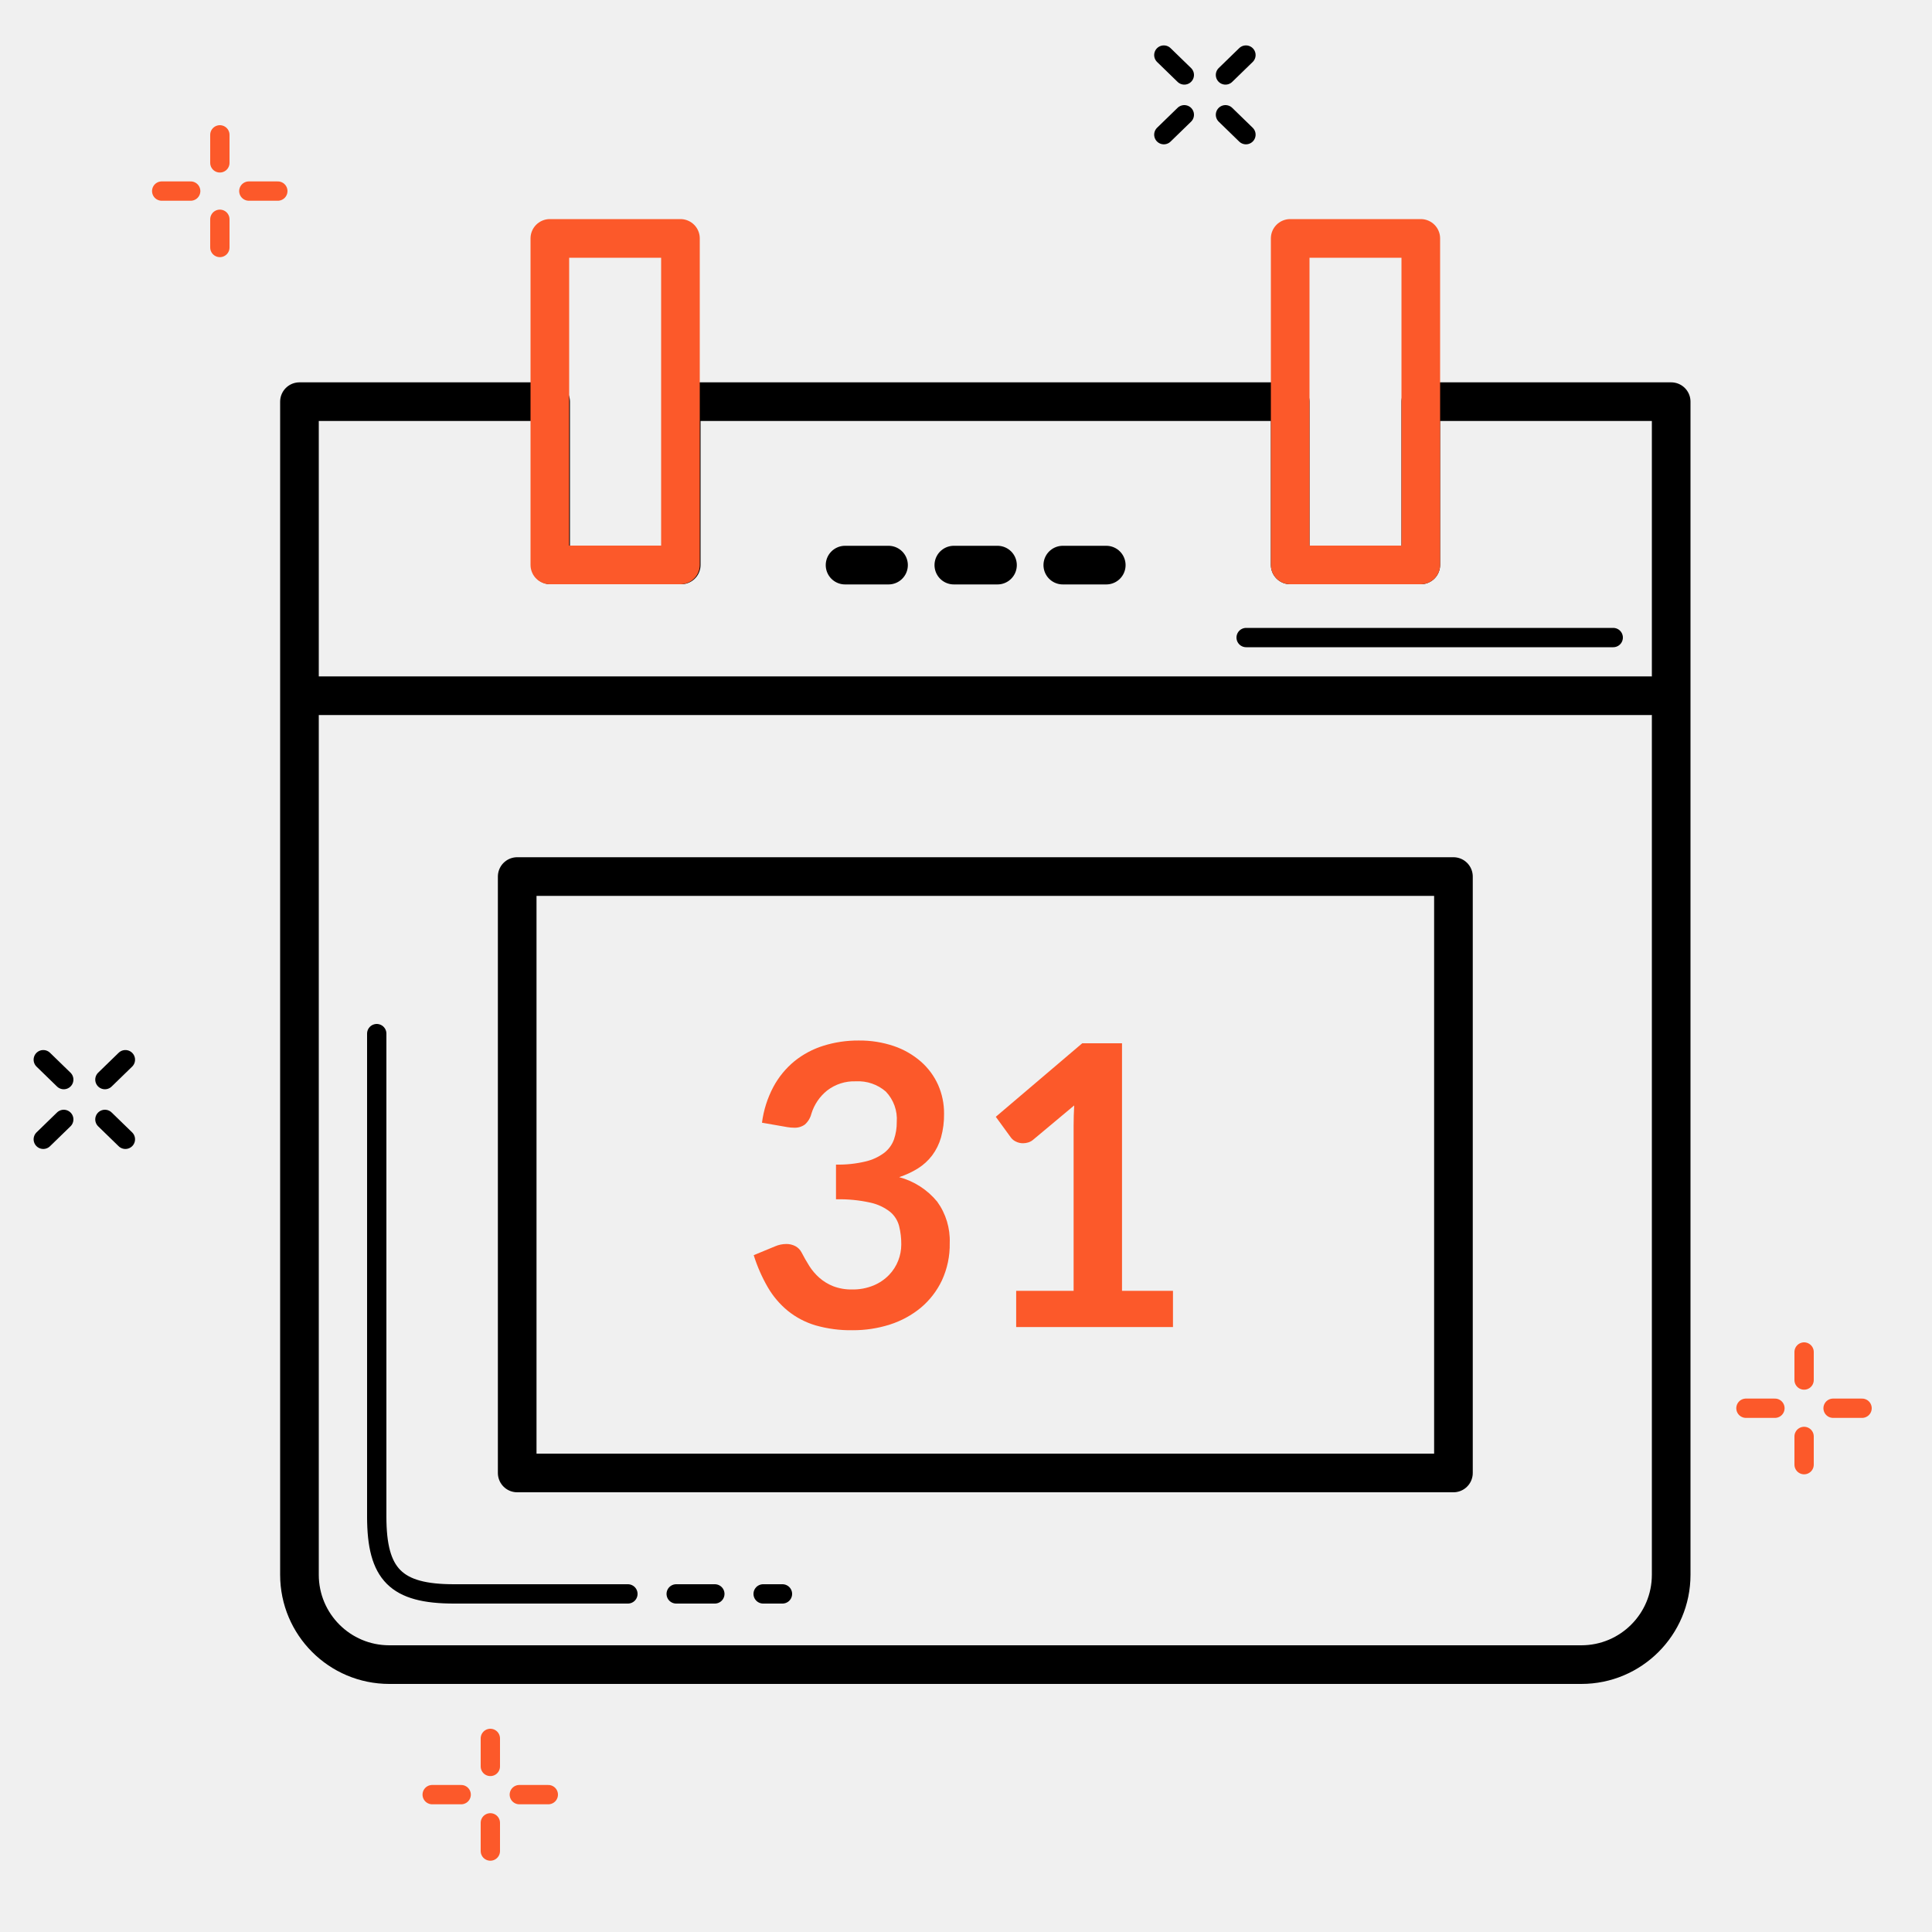
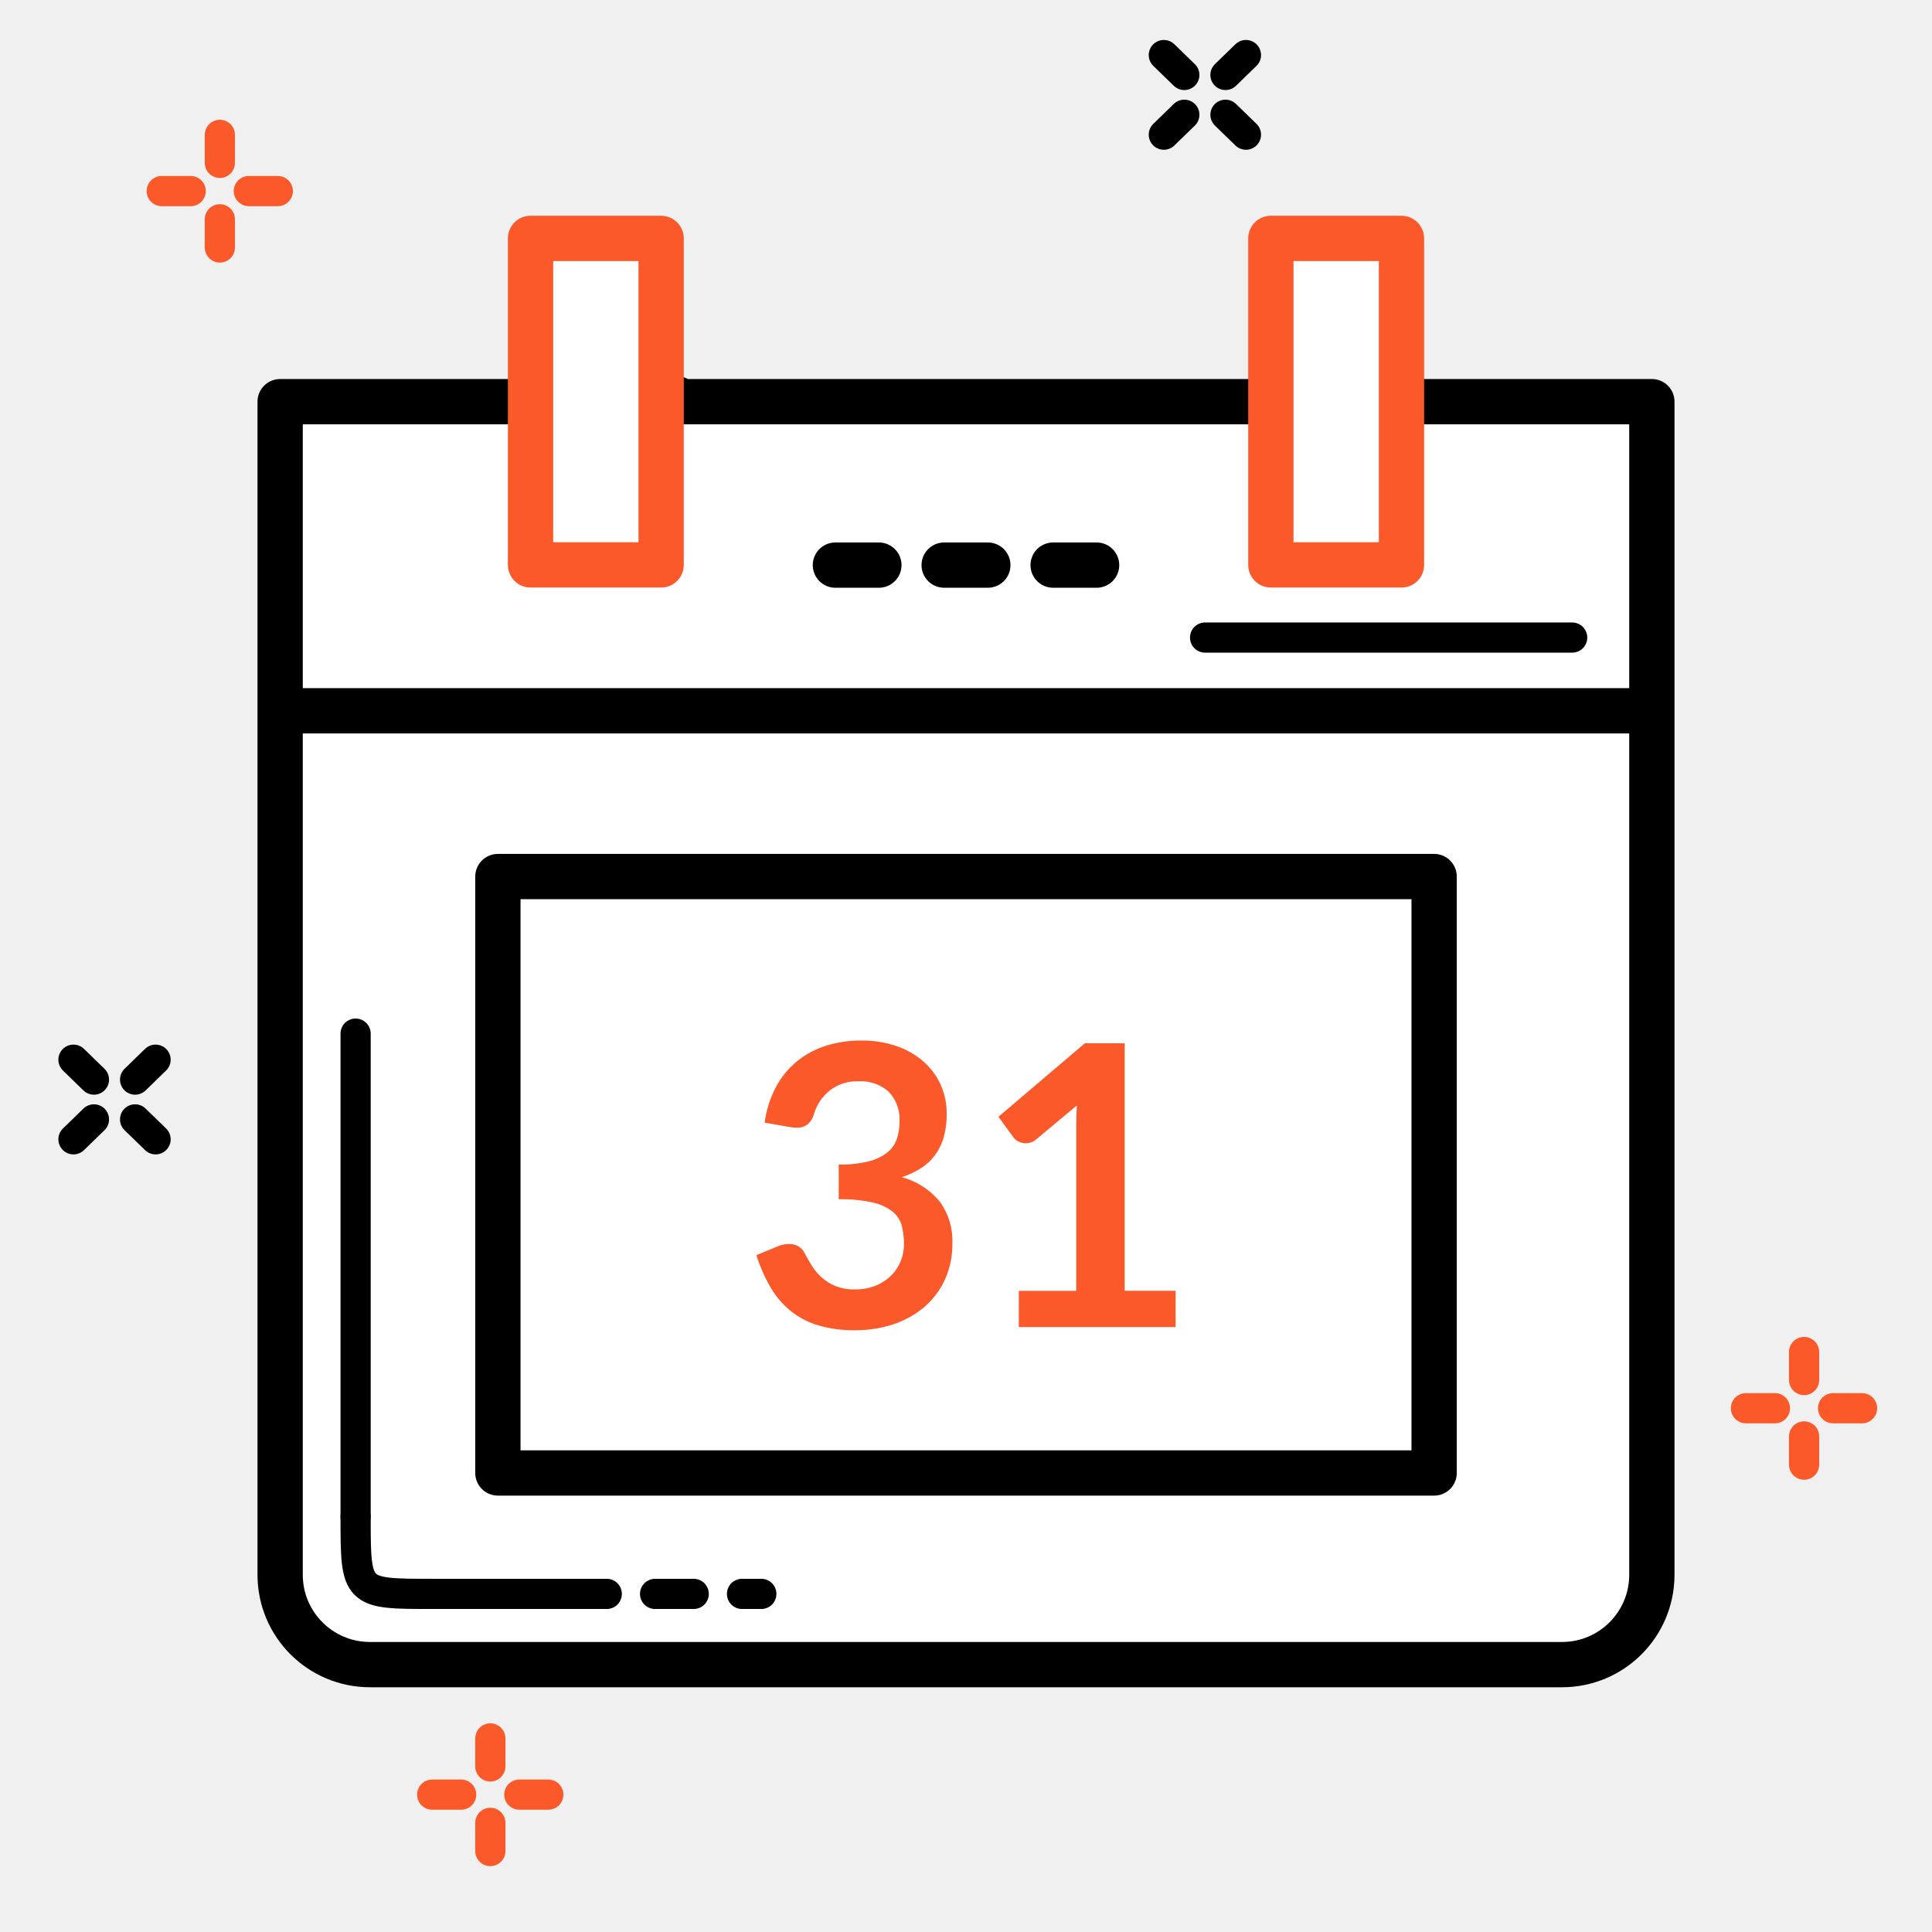
- <svg xmlns="http://www.w3.org/2000/svg" id="Слой_1" data-name="Слой 1" viewBox="0 0 100 100">
+ <svg xmlns="http://www.w3.org/2000/svg" id="Слой_1" data-name="Слой 1" viewBox="0 0 128 128">
  <defs>
-     <style>
-       .cls-1, .cls-2, .cls-3, .cls-6, .cls-7, .cls-8 {
-         fill: none;
-       }
- 
-       .cls-2, .cls-7, .cls-8 {
-         stroke: #000;
-       }
- 
-       .cls-2, .cls-3, .cls-6, .cls-7, .cls-8 {
-         stroke-linecap: round;
-       }
- 
-       .cls-2, .cls-3, .cls-8 {
-         stroke-linejoin: round;
-       }
- 
-       .cls-2, .cls-3 {
-         stroke-width: 2px;
-       }
- 
-       .cls-3, .cls-6 {
-         stroke: #fc592a;
-       }
- 
-       .cls-4 {
-         isolation: isolate;
-       }
- 
-       .cls-5 {
-         fill: #fc592a;
-       }
- 
-       .cls-6, .cls-7 {
-         stroke-miterlimit: 10;
-       }
-     </style>
+     <style>.cls-1,.cls-4,.cls-6,.cls-7,.cls-8{fill:none;}.cls-2,.cls-3{fill:#fff;}.cls-2,.cls-4,.cls-7,.cls-8{stroke:#000;}.cls-2,.cls-3,.cls-4,.cls-6,.cls-7,.cls-8{stroke-linecap:round;}.cls-2,.cls-3,.cls-4,.cls-8{stroke-linejoin:round;}.cls-2,.cls-3,.cls-4{stroke-width:3px;}.cls-3,.cls-6{stroke:#fc592a;}.cls-5{fill:#fc592a;}.cls-6,.cls-7{stroke-miterlimit:10;}.cls-6,.cls-7,.cls-8{stroke-width:2px;}</style>
  </defs>
-   <g>
-     <rect class="cls-1" width="100" height="100" />
-     <path class="cls-2" d="M86.5,20.79V81.51a4.65,4.65,0,0,1-4.65,4.65H20.15a4.65,4.65,0,0,1-4.65-4.65h0V20.79h13v8.45h6.76V20.79H66.78v8.45h6.76V20.79Z" />
-     <rect class="cls-3" x="28.46" y="12.34" width="6.76" height="16.9" />
-     <rect class="cls-3" x="66.78" y="12.34" width="6.76" height="16.9" />
-     <rect class="cls-2" x="26.77" y="45.37" width="48.46" height="30.87" />
-     <line class="cls-2" x1="15.56" y1="36.01" x2="85.44" y2="36.01" />
-     <line class="cls-2" x1="45.99" y1="29.25" x2="43.74" y2="29.25" />
-     <line class="cls-2" x1="51.63" y1="29.25" x2="49.37" y2="29.25" />
-     <line class="cls-2" x1="57.26" y1="29.25" x2="55.01" y2="29.25" />
-     <g class="cls-4">
-       <path class="cls-5" d="M44.441,53.857a5.495,5.495,0,0,1,1.831.289,4.191,4.191,0,0,1,1.395.803,3.525,3.525,0,0,1,.888,1.201,3.61,3.61,0,0,1,.309,1.492,4.359,4.359,0,0,1-.157,1.232,2.86,2.86,0,0,1-.457.928,2.78,2.78,0,0,1-.73.67,4.529,4.529,0,0,1-.979.457,3.828,3.828,0,0,1,1.968,1.268,3.431,3.431,0,0,1,.649,2.141,4.409,4.409,0,0,1-.406,1.938,4.18,4.18,0,0,1-1.096,1.416,4.82,4.82,0,0,1-1.598.867,6.226,6.226,0,0,1-1.923.293,6.598,6.598,0,0,1-1.927-.252,4.191,4.191,0,0,1-1.431-.752,4.509,4.509,0,0,1-1.035-1.217,8.206,8.206,0,0,1-.73-1.664l1.106-.457a1.471,1.471,0,0,1,.578-.121.984.984,0,0,1,.472.111.767.767,0,0,1,.32.324c.122.236.255.471.4.701a2.893,2.893,0,0,0,.522.613,2.472,2.472,0,0,0,.715.436,2.594,2.594,0,0,0,.979.168,2.77,2.77,0,0,0,1.116-.209,2.398,2.398,0,0,0,.796-.541,2.244,2.244,0,0,0,.477-.746,2.291,2.291,0,0,0,.157-.828,3.797,3.797,0,0,0-.112-.957,1.418,1.418,0,0,0-.466-.736,2.537,2.537,0,0,0-1.02-.477,7.349,7.349,0,0,0-1.781-.172V60.279a6.019,6.019,0,0,0,1.532-.162,2.587,2.587,0,0,0,.969-.451,1.531,1.531,0,0,0,.502-.695,2.682,2.682,0,0,0,.142-.893A2.062,2.062,0,0,0,45.851,56.5a2.186,2.186,0,0,0-1.552-.531,2.293,2.293,0,0,0-1.481.471,2.464,2.464,0,0,0-.822,1.211,1.107,1.107,0,0,1-.334.553.879.879,0,0,1-.558.166,2.176,2.176,0,0,1-.345-.029l-1.319-.23a5.433,5.433,0,0,1,.588-1.852,4.443,4.443,0,0,1,1.09-1.33,4.554,4.554,0,0,1,1.501-.801A5.976,5.976,0,0,1,44.441,53.857Z" />
-       <path class="cls-5" d="M52.597,66.812h2.973V58.262c0-.332.01-.68.03-1.045l-2.11,1.764a.722.722,0,0,1-.269.152.93.93,0,0,1-.269.041.804.804,0,0,1-.37-.086.684.684,0,0,1-.249-.197l-.791-1.086L56.016,54H58.075V66.812h2.638v1.877H52.597Z" />
-     </g>
-     <g>
-       <line class="cls-6" x1="11.38" y1="8.43" x2="11.38" y2="6.98" />
-       <line class="cls-6" x1="11.38" y1="12.81" x2="11.38" y2="11.35" />
-       <line class="cls-6" x1="14.38" y1="9.89" x2="12.88" y2="9.89" />
-       <line class="cls-6" x1="9.87" y1="9.89" x2="8.37" y2="9.89" />
-     </g>
-     <g>
-       <line class="cls-6" x1="93.38" y1="71.43" x2="93.38" y2="69.98" />
-       <line class="cls-6" x1="93.38" y1="75.81" x2="93.38" y2="74.35" />
-       <line class="cls-6" x1="96.38" y1="72.89" x2="94.88" y2="72.89" />
-       <line class="cls-6" x1="91.87" y1="72.89" x2="90.37" y2="72.89" />
-     </g>
-     <g>
-       <line class="cls-6" x1="25.38" y1="91.43" x2="25.38" y2="89.98" />
-       <line class="cls-6" x1="25.38" y1="95.81" x2="25.38" y2="94.35" />
-       <line class="cls-6" x1="28.38" y1="92.89" x2="26.88" y2="92.89" />
-       <line class="cls-6" x1="23.87" y1="92.89" x2="22.37" y2="92.89" />
-     </g>
-     <g>
-       <line class="cls-7" x1="5.43" y1="55.88" x2="6.49" y2="54.85" />
-       <line class="cls-7" x1="2.24" y1="58.97" x2="3.3" y2="57.94" />
-       <line class="cls-7" x1="6.49" y1="58.97" x2="5.43" y2="57.94" />
-       <line class="cls-7" x1="3.3" y1="55.88" x2="2.24" y2="54.85" />
-     </g>
-     <g>
-       <line class="cls-7" x1="63.43" y1="3.88" x2="64.49" y2="2.85" />
-       <line class="cls-7" x1="60.24" y1="6.97" x2="61.3" y2="5.94" />
-       <line class="cls-7" x1="64.49" y1="6.97" x2="63.43" y2="5.94" />
-       <line class="cls-7" x1="61.3" y1="3.88" x2="60.24" y2="2.85" />
-     </g>
-     <line class="cls-8" x1="19.5" y1="78.5" x2="19.5" y2="53.5" />
-     <line class="cls-8" x1="23.5" y1="82.5" x2="32.5" y2="82.5" />
-     <path class="cls-8" d="M19.5,78.5c0,3,1,4,4,4" />
-     <line class="cls-8" x1="35" y1="82.5" x2="37" y2="82.5" />
-     <line class="cls-8" x1="39.5" y1="82.5" x2="40.5" y2="82.5" />
-     <line class="cls-8" x1="83.5" y1="33" x2="64.5" y2="33" />
-   </g>
+   <rect class="cls-1" width="128" height="128" />
+   <path class="cls-2" d="M109.44,26.611v77.722a5.952,5.952,0,0,1-5.952,5.952H24.512a5.952,5.952,0,0,1-5.952-5.952h0V26.611H35.2l1-.184h8.653l-1,.184H84.198v-.184h8.653v.184Z" />
+   <rect class="cls-3" x="35.149" y="15.795" width="8.653" height="21.632" />
+   <rect class="cls-3" x="84.198" y="15.795" width="8.653" height="21.632" />
+   <rect class="cls-4" x="32.986" y="58.074" width="62.029" height="39.514" />
+   <line class="cls-4" x1="19.917" y1="47.093" x2="109.363" y2="47.093" />
+   <line class="cls-4" x1="58.227" y1="37.44" x2="55.347" y2="37.44" />
+   <line class="cls-4" x1="65.446" y1="37.44" x2="62.554" y2="37.44" />
+   <line class="cls-4" x1="72.653" y1="37.44" x2="69.773" y2="37.44" />
+   <path class="cls-5" d="M57.06,68.938a7.033,7.033,0,0,1,2.344.37A5.364,5.364,0,0,1,61.189,70.335a4.512,4.512,0,0,1,1.136,1.538,4.621,4.621,0,0,1,.396,1.91,5.58,5.58,0,0,1-.201,1.577,3.661,3.661,0,0,1-.584,1.188,3.558,3.558,0,0,1-.935.858,5.797,5.797,0,0,1-1.253.585,4.9,4.9,0,0,1,2.519,1.623,4.392,4.392,0,0,1,.831,2.74,5.643,5.643,0,0,1-.519,2.48,5.351,5.351,0,0,1-1.403,1.812,6.17,6.17,0,0,1-2.045,1.11,7.969,7.969,0,0,1-2.461.375,8.446,8.446,0,0,1-2.467-.323,5.365,5.365,0,0,1-1.831-.963,5.772,5.772,0,0,1-1.324-1.558,10.503,10.503,0,0,1-.935-2.13l1.416-.585a1.883,1.883,0,0,1,.74-.155,1.259,1.259,0,0,1,.604.142.982.982,0,0,1,.409.415c.156.302.326.603.512.897a3.703,3.703,0,0,0,.669.785,3.165,3.165,0,0,0,.916.557,3.32,3.32,0,0,0,1.253.215,3.546,3.546,0,0,0,1.428-.268,3.069,3.069,0,0,0,1.019-.692,2.872,2.872,0,0,0,.611-.955,2.933,2.933,0,0,0,.201-1.06,4.86,4.86,0,0,0-.143-1.225,1.815,1.815,0,0,0-.597-.943,3.247,3.247,0,0,0-1.305-.61,9.406,9.406,0,0,0-2.279-.22v-2.3a7.705,7.705,0,0,0,1.961-.207,3.312,3.312,0,0,0,1.24-.578,1.96,1.96,0,0,0,.643-.89,3.433,3.433,0,0,0,.182-1.143,2.64,2.64,0,0,0-.727-2.02,2.798,2.798,0,0,0-1.987-.68,2.935,2.935,0,0,0-1.896.603,3.153,3.153,0,0,0-1.052,1.55,1.417,1.417,0,0,1-.428.708,1.125,1.125,0,0,1-.714.212,2.785,2.785,0,0,1-.441-.037l-1.688-.295a6.954,6.954,0,0,1,.753-2.37,5.687,5.687,0,0,1,1.396-1.702,5.829,5.829,0,0,1,1.922-1.025A7.649,7.649,0,0,1,57.06,68.938Z" />
+   <path class="cls-5" d="M67.499,85.52h3.805V74.575c0-.425.013-.87.039-1.337L68.642,75.495a.925.925,0,0,1-.344.195,1.19,1.19,0,0,1-.344.052,1.029,1.029,0,0,1-.474-.11.875.875,0,0,1-.319-.253l-1.012-1.39,5.726-4.87h2.636v16.4h3.376v2.403H67.499Z" />
+   <line class="cls-6" x1="14.566" y1="10.79" x2="14.566" y2="8.934" />
+   <line class="cls-6" x1="14.566" y1="16.397" x2="14.566" y2="14.528" />
+   <line class="cls-6" x1="18.406" y1="12.659" x2="16.486" y2="12.659" />
+   <line class="cls-6" x1="12.634" y1="12.659" x2="10.714" y2="12.659" />
+   <line class="cls-6" x1="119.526" y1="91.43" x2="119.526" y2="89.574" />
+   <line class="cls-6" x1="119.526" y1="97.037" x2="119.526" y2="95.168" />
+   <line class="cls-6" x1="123.366" y1="93.299" x2="121.446" y2="93.299" />
+   <line class="cls-6" x1="117.594" y1="93.299" x2="115.674" y2="93.299" />
+   <line class="cls-6" x1="32.486" y1="117.03" x2="32.486" y2="115.174" />
+   <line class="cls-6" x1="32.486" y1="122.637" x2="32.486" y2="120.768" />
+   <line class="cls-6" x1="36.326" y1="118.899" x2="34.406" y2="118.899" />
+   <line class="cls-6" x1="30.554" y1="118.899" x2="28.634" y2="118.899" />
+   <line class="cls-7" x1="8.95" y1="71.526" x2="10.307" y2="70.208" />
+   <line class="cls-7" x1="4.867" y1="75.482" x2="6.224" y2="74.163" />
+   <line class="cls-7" x1="10.307" y1="75.482" x2="8.95" y2="74.163" />
+   <line class="cls-7" x1="6.224" y1="71.526" x2="4.867" y2="70.208" />
+   <line class="cls-7" x1="81.19" y1="4.966" x2="82.547" y2="3.648" />
+   <line class="cls-7" x1="77.107" y1="8.922" x2="78.464" y2="7.603" />
+   <line class="cls-7" x1="82.547" y1="8.922" x2="81.19" y2="7.603" />
+   <line class="cls-7" x1="78.464" y1="4.966" x2="77.107" y2="3.648" />
+   <line class="cls-8" x1="23.56" y1="100.48" x2="23.56" y2="68.48" />
+   <line class="cls-8" x1="28.68" y1="105.6" x2="40.2" y2="105.6" />
+   <path class="cls-8" d="M23.56,100.48c0,5.12,0,5.12,5.12,5.12" />
+   <line class="cls-8" x1="43.4" y1="105.6" x2="45.96" y2="105.6" />
+   <line class="cls-8" x1="49.16" y1="105.6" x2="50.44" y2="105.6" />
+   <line class="cls-8" x1="104.16" y1="42.24" x2="79.84" y2="42.24" />
</svg>
